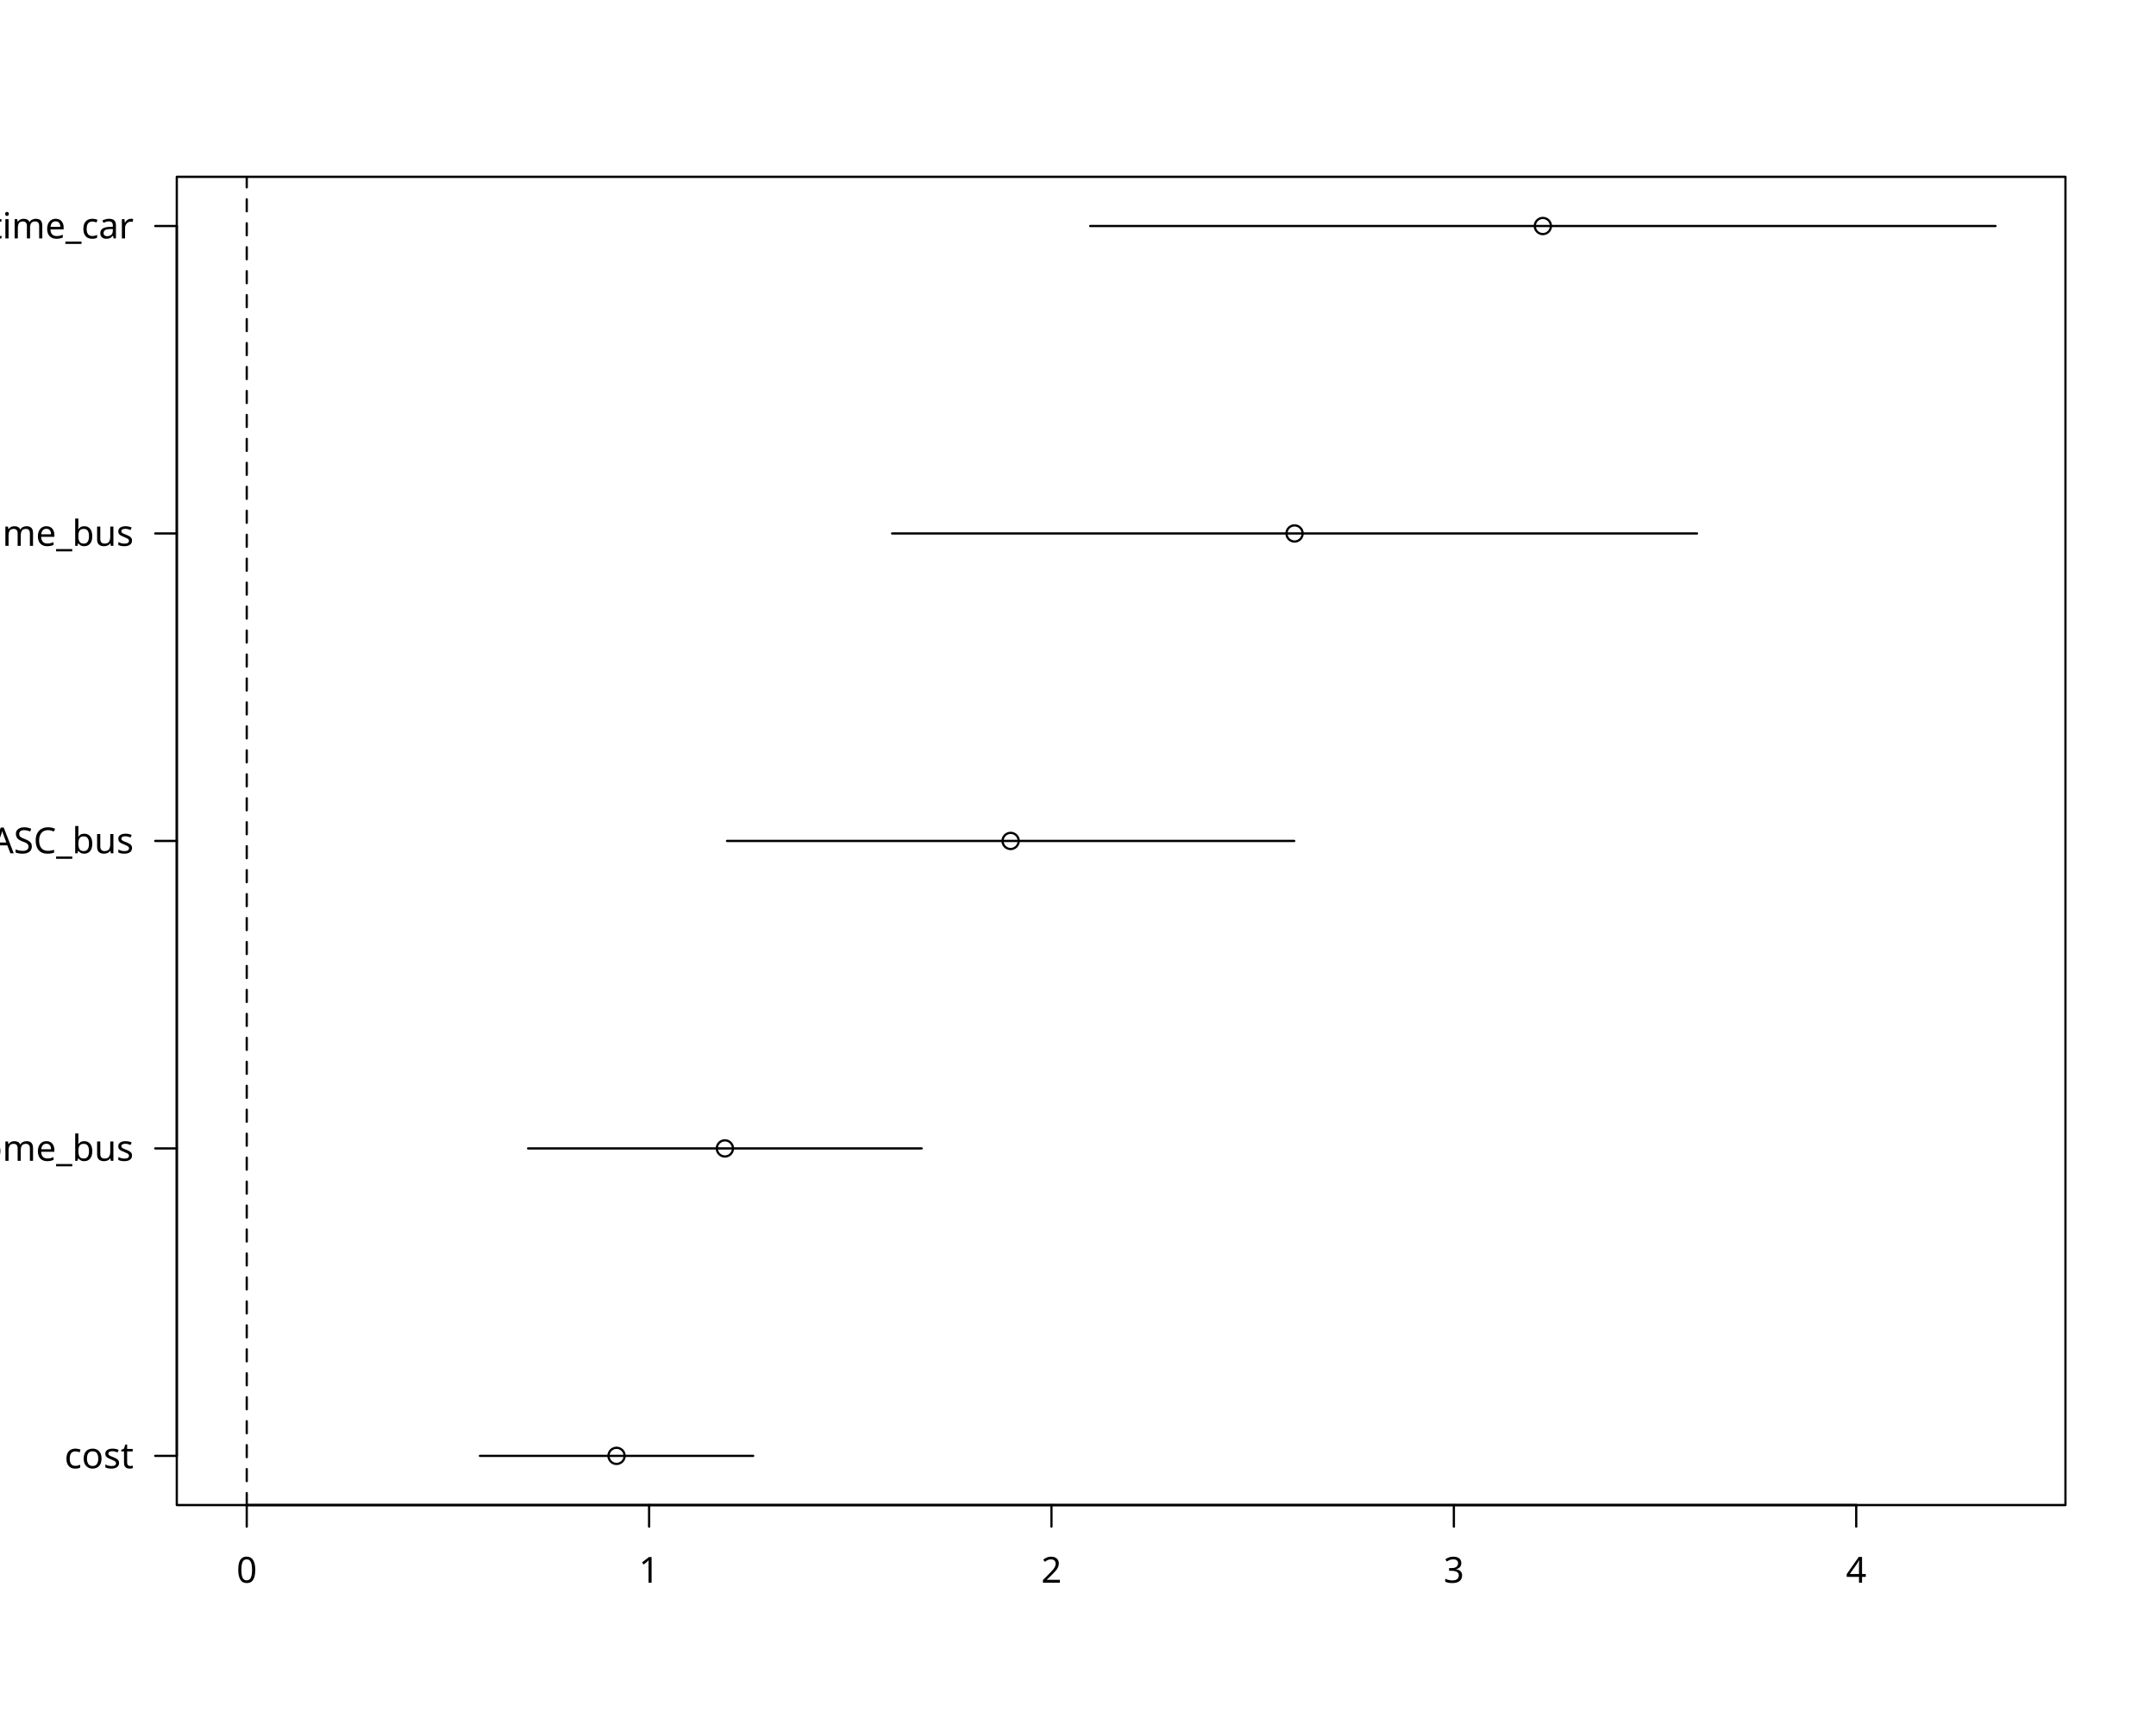
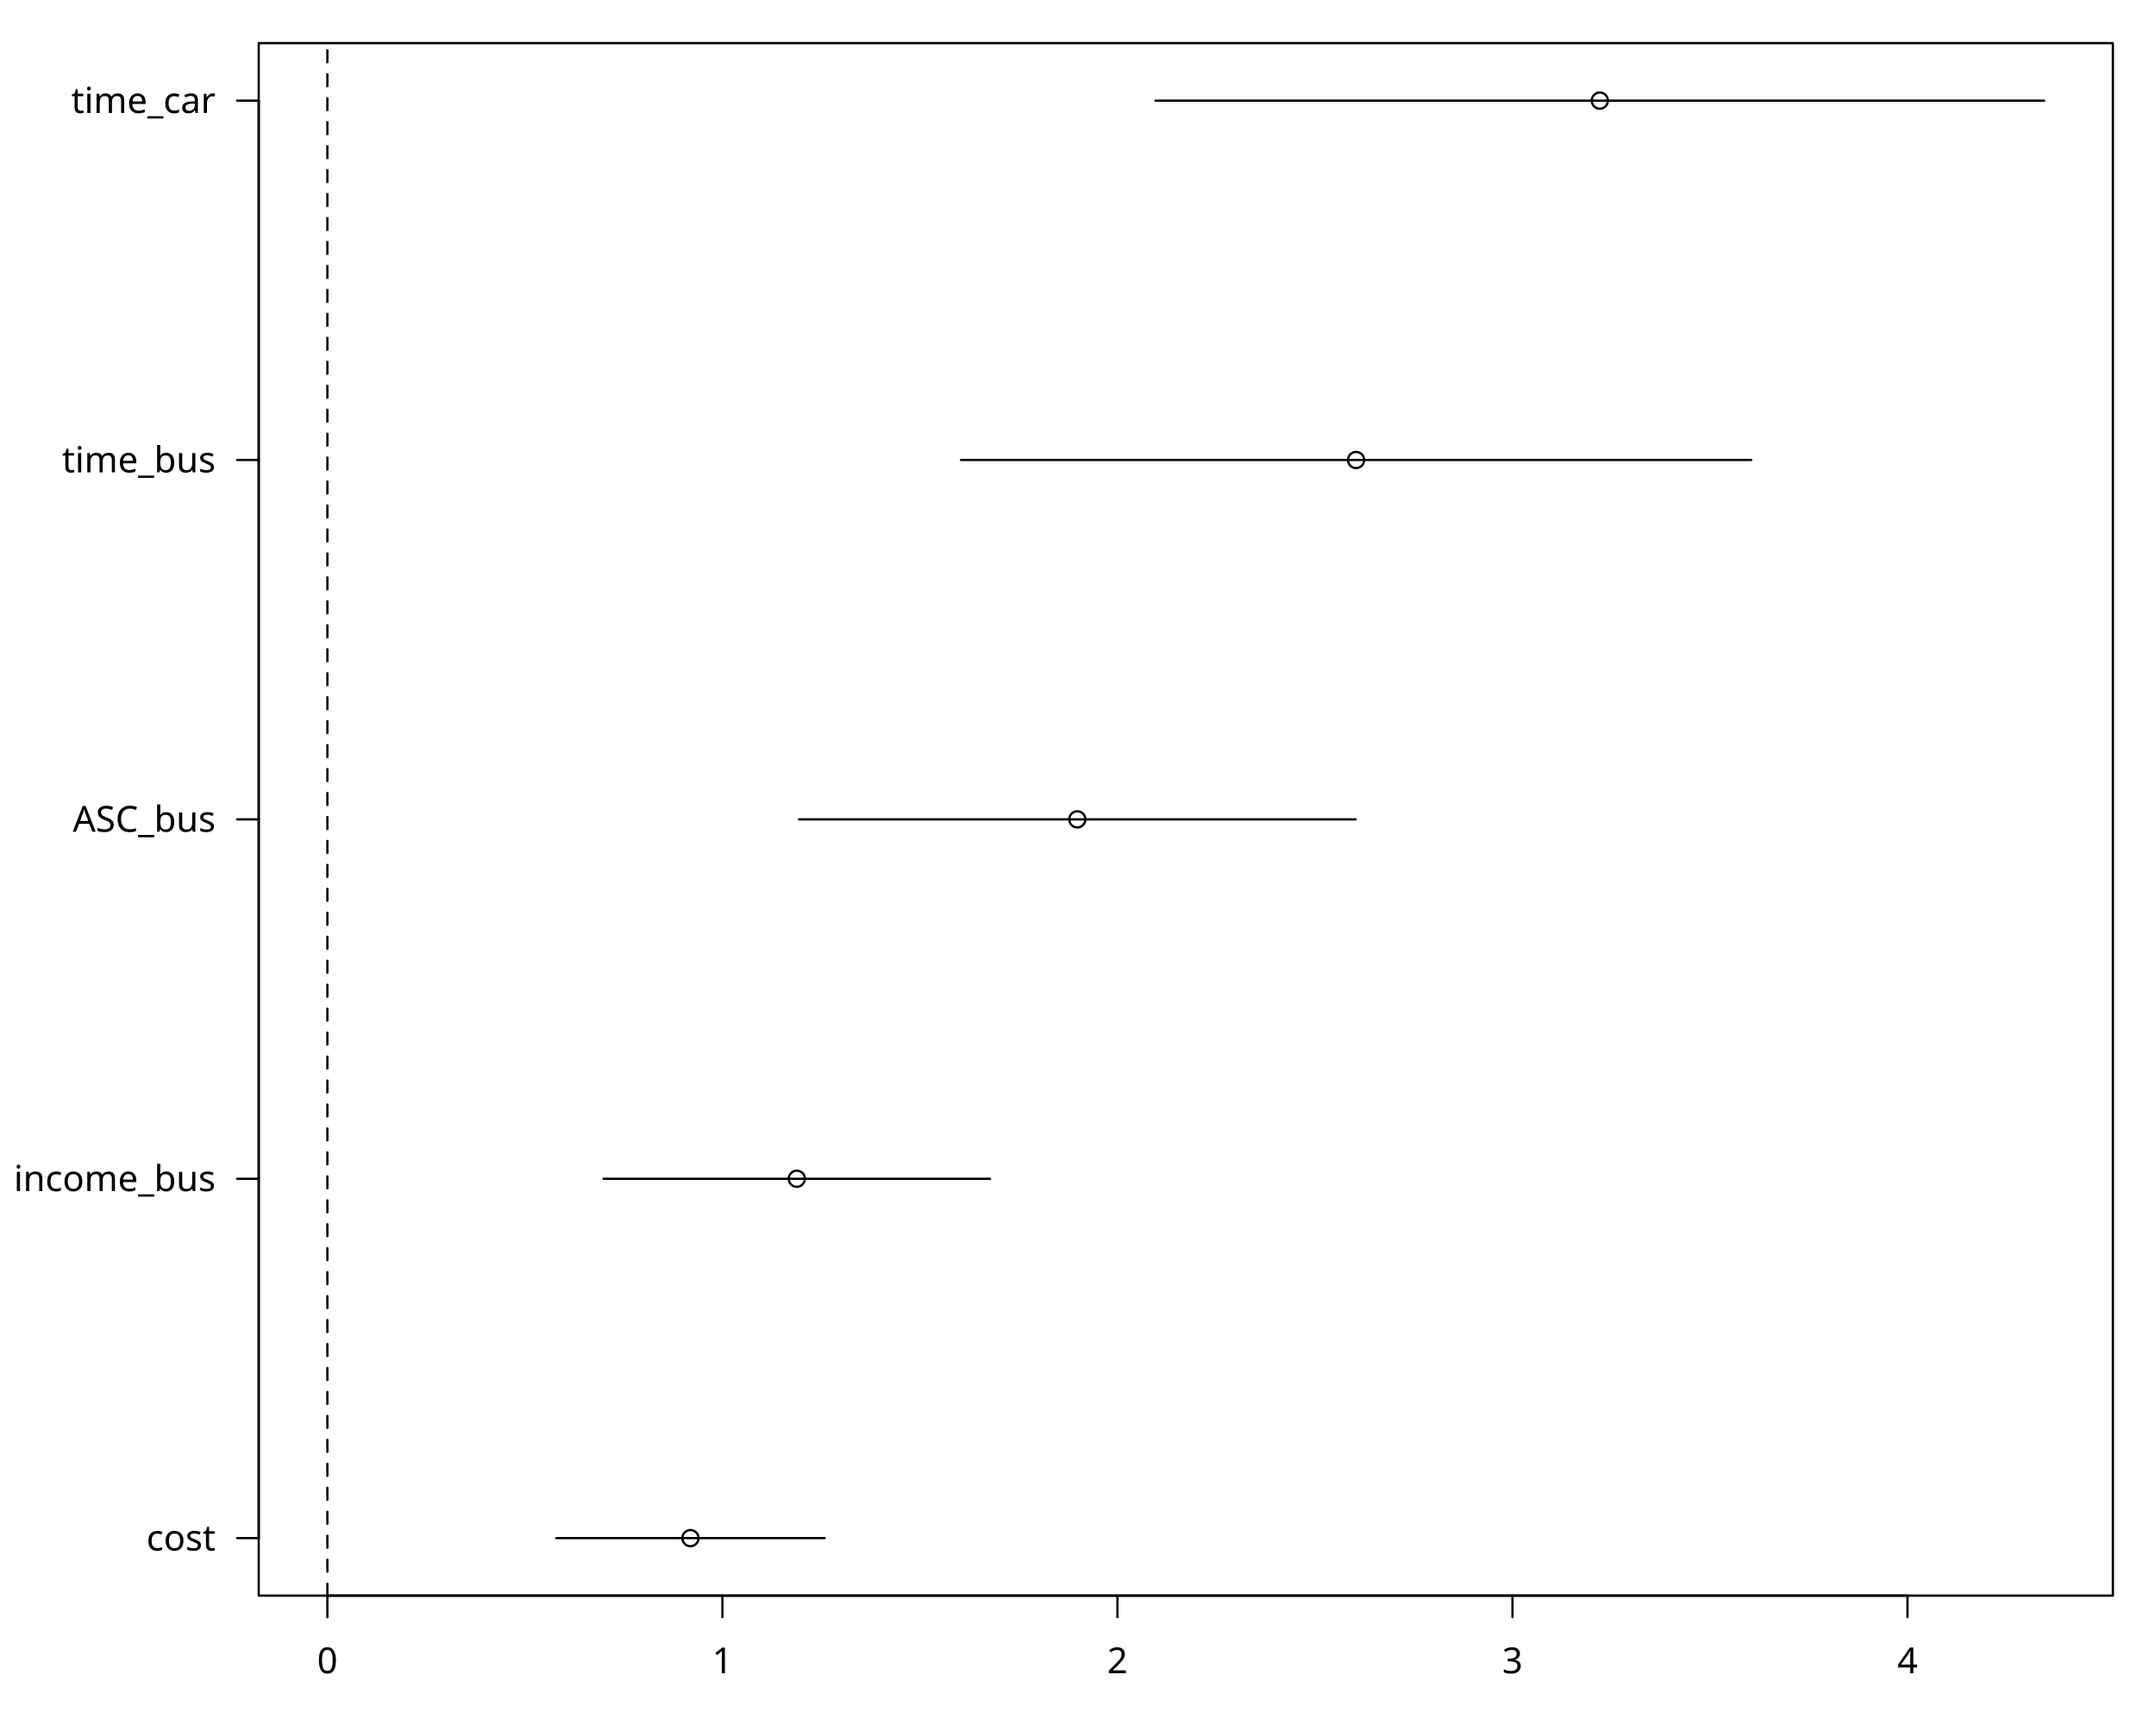
<svg xmlns="http://www.w3.org/2000/svg" class="svglite" data-engine-version="2.0" width="720.00pt" height="576.00pt" viewBox="0 0 720.00 576.00">
  <defs>
    <style type="text/css">
    .svglite line, .svglite polyline, .svglite polygon, .svglite path, .svglite rect, .svglite circle {
      fill: none;
      stroke: #000000;
      stroke-linecap: round;
      stroke-linejoin: round;
      stroke-miterlimit: 10.00;
    }
  </style>
  </defs>
  <rect width="100%" height="100%" style="stroke: none; fill: #FFFFFF;" />
  <defs>
    <clipPath id="cpMC4wMHw3MjAuMDB8MC4wMHw1NzYuMDA=">
      <rect x="0.00" y="0.00" width="720.00" height="576.00" />
    </clipPath>
  </defs>
  <g clip-path="url(#cpMC4wMHw3MjAuMDB8MC4wMHw1NzYuMDA=)">
</g>
  <defs>
+     <clipPath id="cpODYuNDB8NzA1LjYwfDE0LjQwfDUzMi44MA==">
+       <rect x="86.40" y="14.40" width="619.20" height="518.40" />
+     </clipPath>
+   </defs>
+   <g clip-path="url(#cpODYuNDB8NzA1LjYwfDE0LjQwfDUzMi44MA==)">
+     <circle cx="230.57" cy="513.60" r="2.70" style="stroke-width: 0.75;" />
+     <circle cx="266.09" cy="393.60" r="2.70" style="stroke-width: 0.75;" />
+     <circle cx="359.77" cy="273.60" r="2.70" style="stroke-width: 0.75;" />
+     <circle cx="452.86" cy="153.60" r="2.70" style="stroke-width: 0.75;" />
+     <circle cx="534.26" cy="33.60" r="2.70" style="stroke-width: 0.75;" />
+   </g>
+   <g clip-path="url(#cpMC4wMHw3MjAuMDB8MC4wMHw1NzYuMDA=)">
+     <line x1="109.33" y1="532.80" x2="637.01" y2="532.80" style="stroke-width: 0.75;" />
+     <line x1="109.33" y1="532.80" x2="109.33" y2="540.00" style="stroke-width: 0.75;" />
+     <line x1="241.25" y1="532.80" x2="241.25" y2="540.00" style="stroke-width: 0.75;" />
+     <line x1="373.17" y1="532.80" x2="373.17" y2="540.00" style="stroke-width: 0.75;" />
+     <line x1="505.09" y1="532.80" x2="505.09" y2="540.00" style="stroke-width: 0.75;" />
+     <line x1="637.01" y1="532.80" x2="637.01" y2="540.00" style="stroke-width: 0.75;" />
+     <text x="109.33" y="558.72" text-anchor="middle" style="font-size: 12.00px; font-family: sans;" textLength="6.67px" lengthAdjust="spacingAndGlyphs">0</text>
+     <text x="241.25" y="558.72" text-anchor="middle" style="font-size: 12.00px; font-family: sans;" textLength="6.67px" lengthAdjust="spacingAndGlyphs">1</text>
+     <text x="373.17" y="558.72" text-anchor="middle" style="font-size: 12.00px; font-family: sans;" textLength="6.67px" lengthAdjust="spacingAndGlyphs">2</text>
+     <text x="505.09" y="558.72" text-anchor="middle" style="font-size: 12.00px; font-family: sans;" textLength="6.67px" lengthAdjust="spacingAndGlyphs">3</text>
+     <text x="637.01" y="558.72" text-anchor="middle" style="font-size: 12.00px; font-family: sans;" textLength="6.67px" lengthAdjust="spacingAndGlyphs">4</text>
+     <polygon points="86.40,532.80 705.60,532.80 705.60,14.40 86.40,14.40 " style="stroke-width: 0.75; fill: none;" />
+     <line x1="86.40" y1="513.60" x2="86.40" y2="33.60" style="stroke-width: 0.75;" />
+     <line x1="86.40" y1="513.60" x2="79.20" y2="513.60" style="stroke-width: 0.75;" />
+     <line x1="86.40" y1="393.60" x2="79.20" y2="393.60" style="stroke-width: 0.75;" />
+     <line x1="86.40" y1="273.60" x2="79.20" y2="273.60" style="stroke-width: 0.75;" />
+     <line x1="86.40" y1="153.60" x2="79.20" y2="153.60" style="stroke-width: 0.75;" />
+     <line x1="86.40" y1="33.60" x2="79.20" y2="33.60" style="stroke-width: 0.75;" />
+     <text x="72.00" y="517.73" text-anchor="end" style="font-size: 12.00px; font-family: sans;" textLength="22.02px" lengthAdjust="spacingAndGlyphs">cost</text>
+     <text x="72.00" y="397.73" text-anchor="end" style="font-size: 12.00px; font-family: sans;" textLength="64.72px" lengthAdjust="spacingAndGlyphs">income_bus</text>
+     <text x="72.00" y="277.73" text-anchor="end" style="font-size: 12.00px; font-family: sans;" textLength="50.71px" lengthAdjust="spacingAndGlyphs">ASC_bus</text>
+     <text x="72.00" y="157.73" text-anchor="end" style="font-size: 12.00px; font-family: sans;" textLength="48.70px" lengthAdjust="spacingAndGlyphs">time_bus</text>
+     <text x="72.00" y="37.73" text-anchor="end" style="font-size: 12.00px; font-family: sans;" textLength="46.02px" lengthAdjust="spacingAndGlyphs">time_car</text>
+   </g>
+   <g clip-path="url(#cpODYuNDB8NzA1LjYwfDE0LjQwfDUzMi44MA==)">
+     <line x1="185.78" y1="513.60" x2="275.37" y2="513.60" style="stroke-width: 0.75;" />
+     <line x1="201.58" y1="393.60" x2="330.61" y2="393.60" style="stroke-width: 0.75;" />
+     <line x1="266.80" y1="273.60" x2="452.75" y2="273.60" style="stroke-width: 0.75;" />
+     <line x1="320.92" y1="153.60" x2="584.81" y2="153.60" style="stroke-width: 0.75;" />
+     <line x1="385.86" y1="33.60" x2="682.67" y2="33.60" style="stroke-width: 0.75;" />
+     <line x1="109.33" y1="532.80" x2="109.33" y2="14.40" style="stroke-width: 0.75; stroke-dasharray: 4.00,4.00;" />
+   </g>
+   <defs>
    <clipPath id="cpNTkuMDR8Njg5Ljc2fDU5LjA0fDUwMi41Ng==">
      <rect x="59.04" y="59.04" width="630.72" height="443.52" />
    </clipPath>
  </defs>
  <g clip-path="url(#cpNTkuMDR8Njg5Ljc2fDU5LjA0fDUwMi41Ng==)">
-     <circle cx="205.90" cy="486.13" r="2.70" style="stroke-width: 0.75;" />
-     <circle cx="242.08" cy="383.47" r="2.70" style="stroke-width: 0.75;" />
-     <circle cx="337.50" cy="280.80" r="2.70" style="stroke-width: 0.75;" />
-     <circle cx="432.32" cy="178.13" r="2.70" style="stroke-width: 0.75;" />
-     <circle cx="515.24" cy="75.47" r="2.70" style="stroke-width: 0.75;" />
-   </g>
-   <g clip-path="url(#cpMC4wMHw3MjAuMDB8MC4wMHw1NzYuMDA=)">
-     <line x1="82.40" y1="502.56" x2="619.89" y2="502.56" style="stroke-width: 0.75;" />
-     <line x1="82.40" y1="502.56" x2="82.40" y2="509.76" style="stroke-width: 0.75;" />
-     <line x1="216.77" y1="502.56" x2="216.77" y2="509.76" style="stroke-width: 0.75;" />
-     <line x1="351.14" y1="502.56" x2="351.14" y2="509.76" style="stroke-width: 0.75;" />
-     <line x1="485.52" y1="502.56" x2="485.52" y2="509.76" style="stroke-width: 0.75;" />
-     <line x1="619.89" y1="502.56" x2="619.89" y2="509.76" style="stroke-width: 0.75;" />
-     <text x="82.40" y="528.48" text-anchor="middle" style="font-size: 12.00px; font-family: sans;" textLength="6.67px" lengthAdjust="spacingAndGlyphs">0</text>
-     <text x="216.77" y="528.48" text-anchor="middle" style="font-size: 12.00px; font-family: sans;" textLength="6.67px" lengthAdjust="spacingAndGlyphs">1</text>
-     <text x="351.14" y="528.48" text-anchor="middle" style="font-size: 12.00px; font-family: sans;" textLength="6.67px" lengthAdjust="spacingAndGlyphs">2</text>
-     <text x="485.52" y="528.48" text-anchor="middle" style="font-size: 12.00px; font-family: sans;" textLength="6.67px" lengthAdjust="spacingAndGlyphs">3</text>
-     <text x="619.89" y="528.48" text-anchor="middle" style="font-size: 12.00px; font-family: sans;" textLength="6.67px" lengthAdjust="spacingAndGlyphs">4</text>
-     <polygon points="59.04,502.56 689.76,502.56 689.76,59.04 59.04,59.04 " style="stroke-width: 0.75; fill: none;" />
-     <line x1="59.04" y1="486.13" x2="59.04" y2="75.47" style="stroke-width: 0.75;" />
-     <line x1="59.04" y1="486.13" x2="51.84" y2="486.13" style="stroke-width: 0.75;" />
-     <line x1="59.04" y1="383.47" x2="51.84" y2="383.47" style="stroke-width: 0.75;" />
-     <line x1="59.04" y1="280.80" x2="51.84" y2="280.80" style="stroke-width: 0.75;" />
-     <line x1="59.04" y1="178.13" x2="51.84" y2="178.13" style="stroke-width: 0.75;" />
-     <line x1="59.04" y1="75.47" x2="51.84" y2="75.47" style="stroke-width: 0.75;" />
-     <text x="44.64" y="490.26" text-anchor="end" style="font-size: 12.00px; font-family: sans;" textLength="22.02px" lengthAdjust="spacingAndGlyphs">cost</text>
-     <text x="44.64" y="387.60" text-anchor="end" style="font-size: 12.00px; font-family: sans;" textLength="64.72px" lengthAdjust="spacingAndGlyphs">income_bus</text>
-     <text x="44.64" y="284.93" text-anchor="end" style="font-size: 12.00px; font-family: sans;" textLength="50.71px" lengthAdjust="spacingAndGlyphs">ASC_bus</text>
-     <text x="44.64" y="182.26" text-anchor="end" style="font-size: 12.00px; font-family: sans;" textLength="48.70px" lengthAdjust="spacingAndGlyphs">time_bus</text>
-     <text x="44.64" y="79.60" text-anchor="end" style="font-size: 12.00px; font-family: sans;" textLength="46.02px" lengthAdjust="spacingAndGlyphs">time_car</text>
-   </g>
-   <g clip-path="url(#cpNTkuMDR8Njg5Ljc2fDU5LjA0fDUwMi41Ng==)">
-     <line x1="160.27" y1="486.13" x2="251.53" y2="486.13" style="stroke-width: 0.75;" />
-     <line x1="176.36" y1="383.47" x2="307.79" y2="383.47" style="stroke-width: 0.75;" />
-     <line x1="242.79" y1="280.80" x2="432.21" y2="280.80" style="stroke-width: 0.75;" />
-     <line x1="297.92" y1="178.13" x2="566.72" y2="178.13" style="stroke-width: 0.75;" />
-     <line x1="364.07" y1="75.47" x2="666.40" y2="75.47" style="stroke-width: 0.75;" />
-     <line x1="82.40" y1="502.56" x2="82.40" y2="59.04" style="stroke-width: 0.75; stroke-dasharray: 4.00,4.00;" />
-   </g>
+ </g>
</svg>
